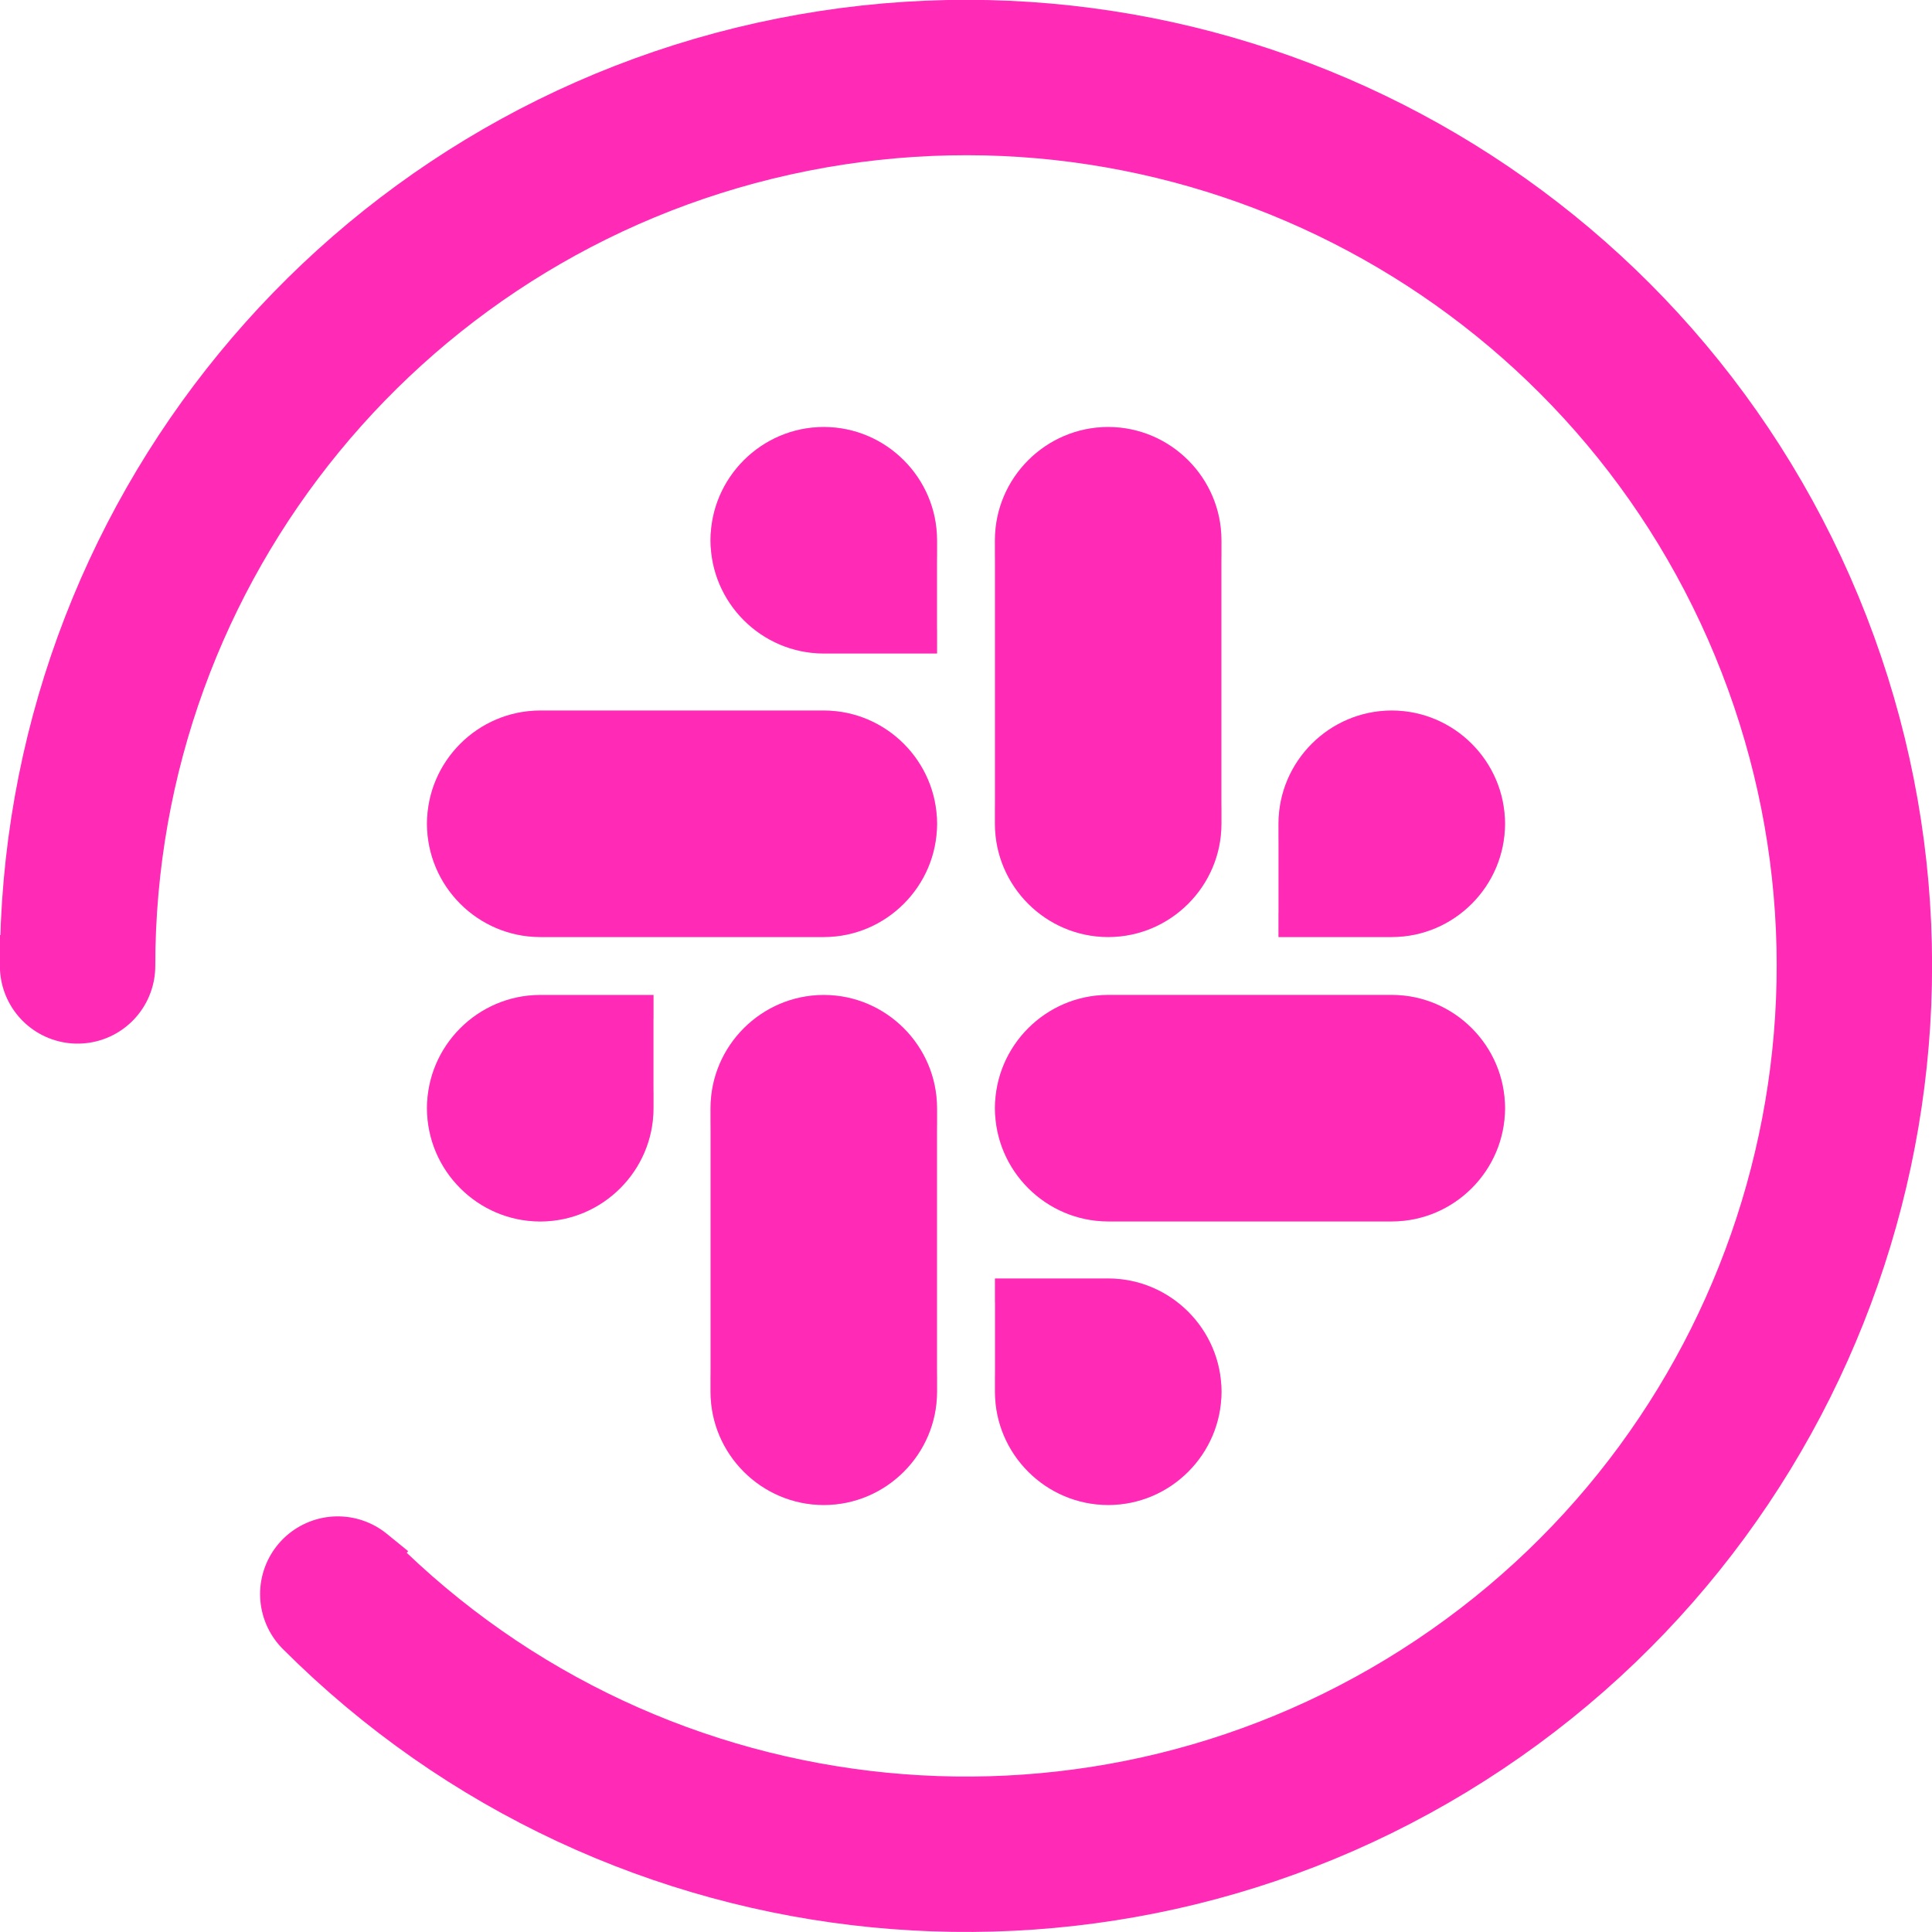
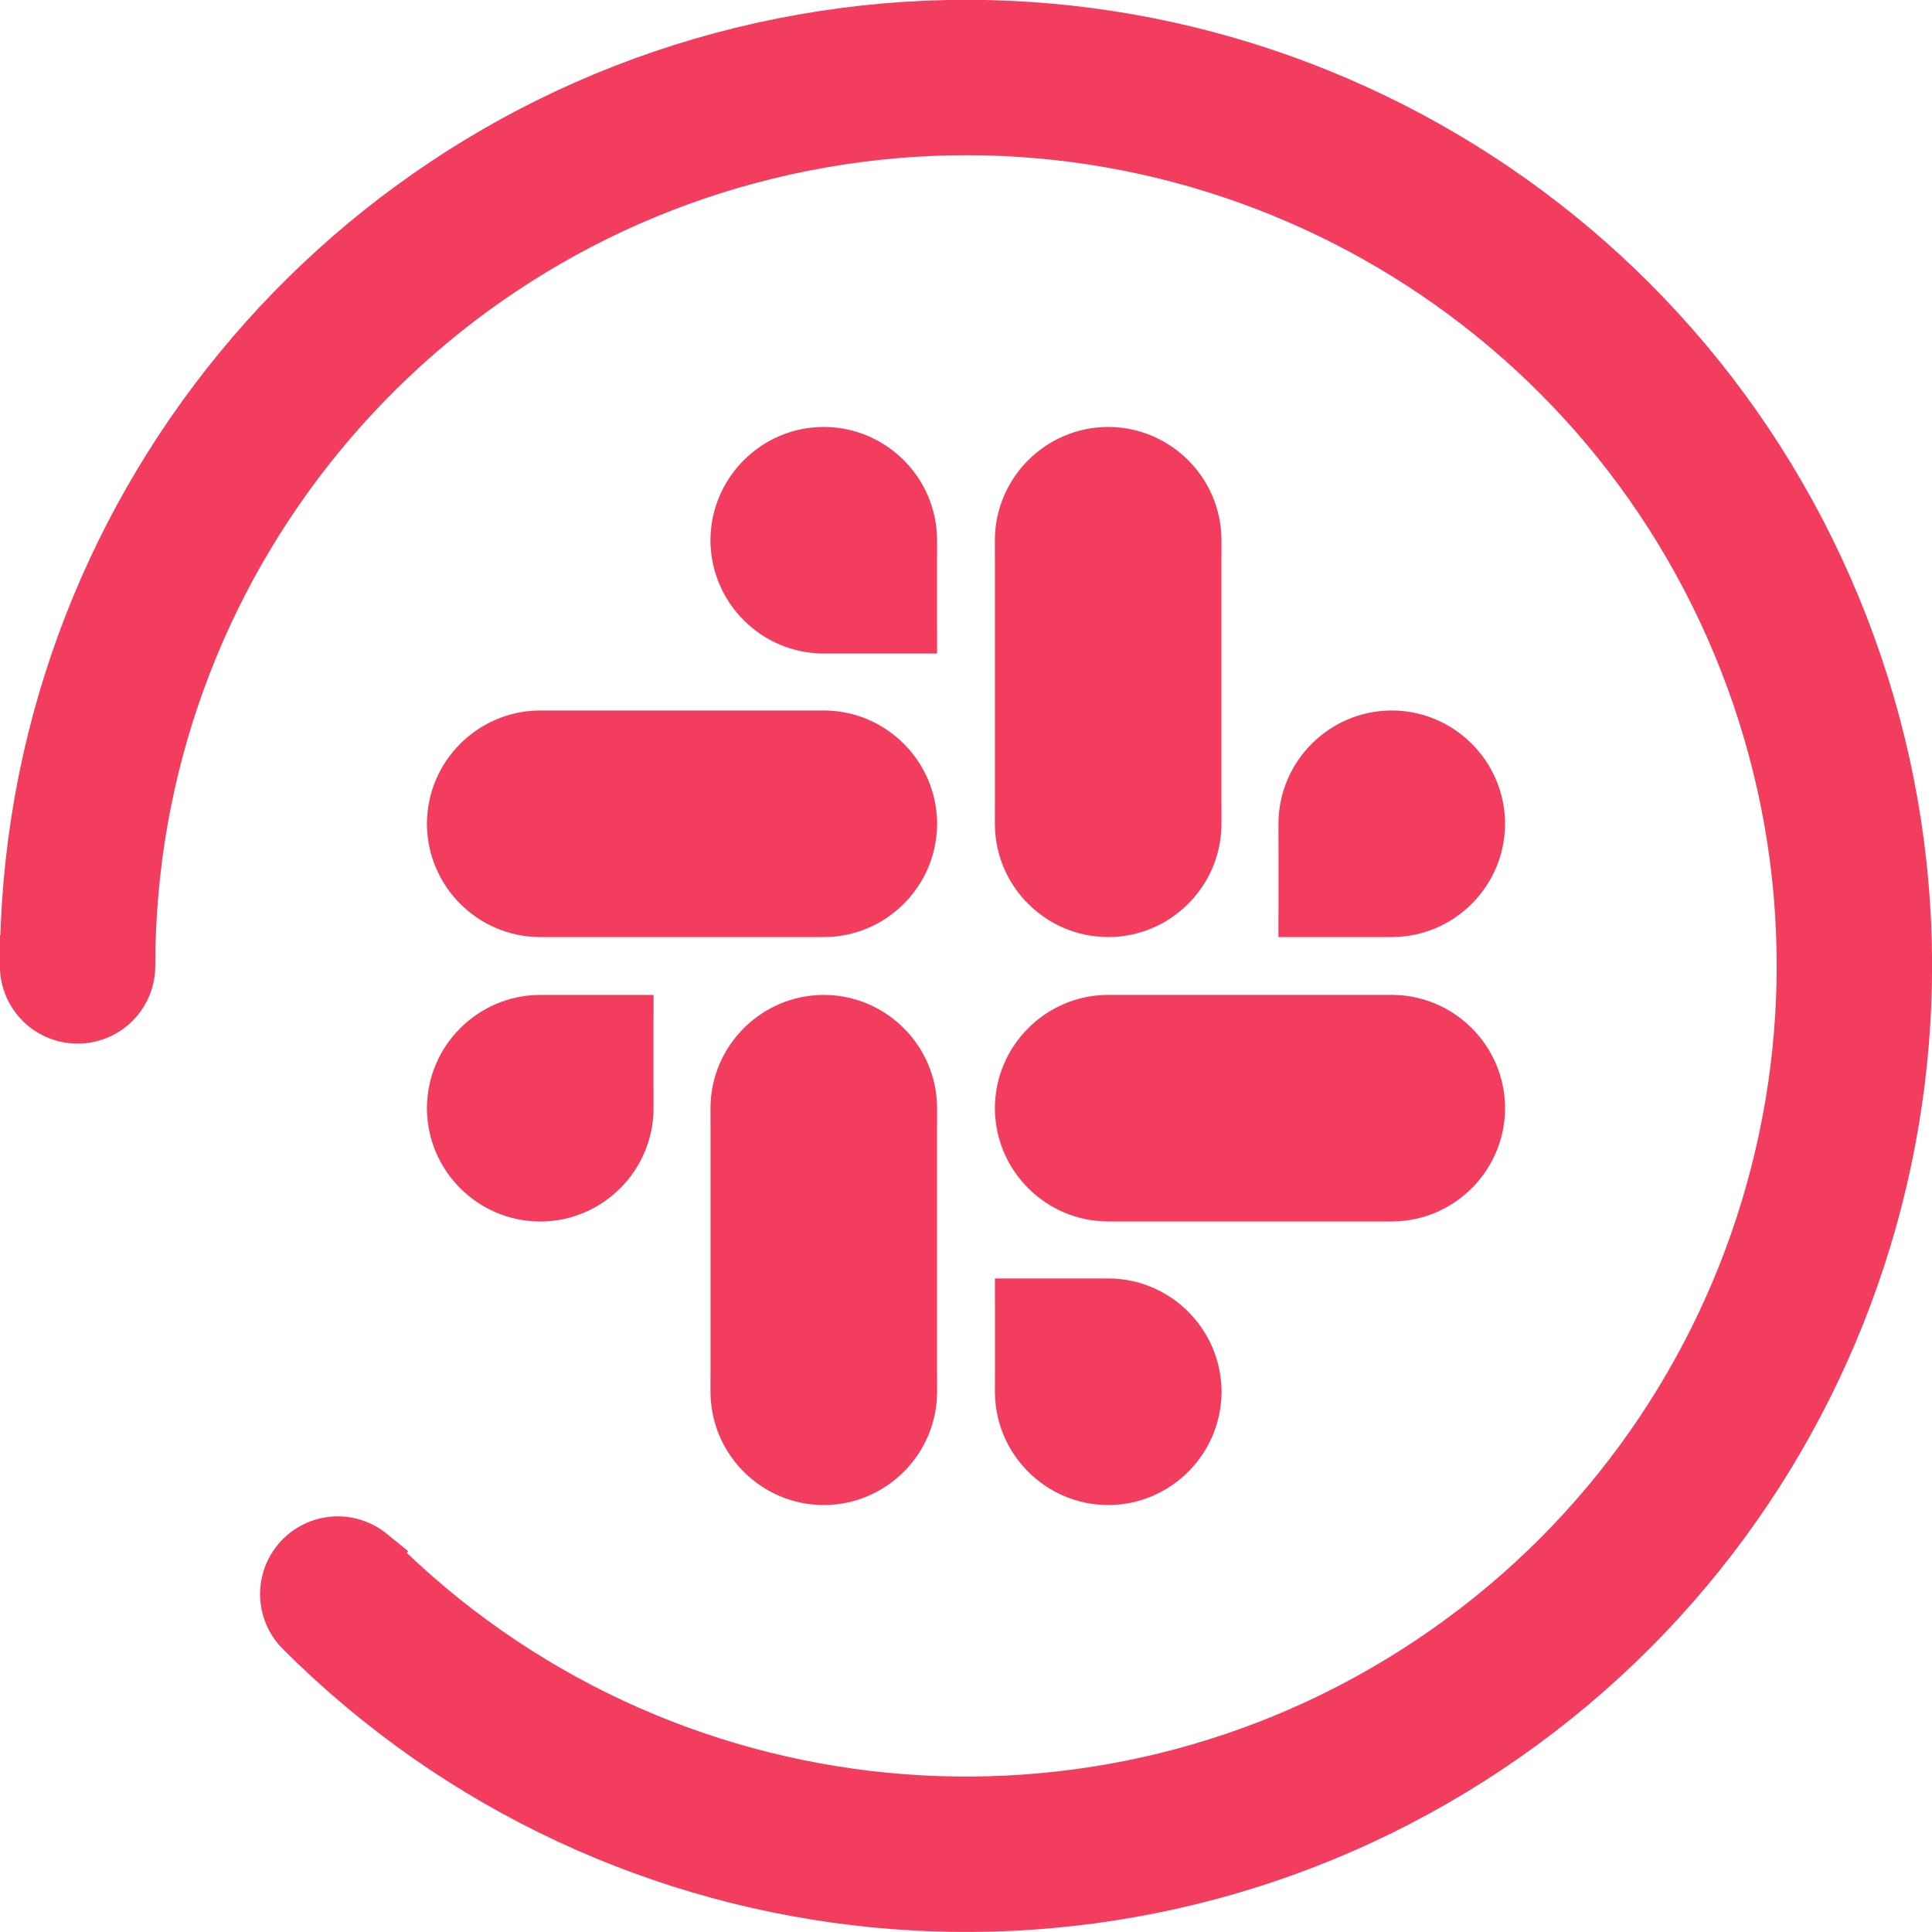
<svg xmlns="http://www.w3.org/2000/svg" xmlns:ns1="http://www.openswatchbook.org/uri/2009/osb" width="512" height="512" viewBox="0 0 384 384">
  <defs>
    <linearGradient id="a" x1="0" y1=".5" x2="1" y2=".5" gradientTransform="matrix(24 0 0 24 11.805 12)" gradientUnits="userSpaceOnUse" ns1:paint="gradient">
      <stop offset="0%" stop-color="#d300dc" />
      <stop offset="100%" stop-color="#8700ff" />
    </linearGradient>
    <linearGradient id="c" x1="0" y1=".5" x2="1" y2=".5" gradientTransform="scale(48 47.7)" gradientUnits="userSpaceOnUse">
      <stop offset="0%" stop-color="#d300dc" />
      <stop offset="100%" stop-color="#8700ff" />
    </linearGradient>
    <clipPath id="b">
      <path d="M0 0h48v48H0z" />
    </clipPath>
  </defs>
-   <g fill-rule="evenodd" fill="#ff2ab6">
+   <g fill-rule="evenodd" fill="#f33d5f">
    <path d="M129.886 220.27c0 12.387-10.12 22.507-22.507 22.507-12.388 0-22.507-10.12-22.507-22.507 0-12.388 10.12-22.508 22.507-22.508h22.507zM141.227 220.27c0-12.388 10.12-22.508 22.507-22.508 12.388 0 22.507 10.12 22.507 22.508v56.355c0 12.388-10.12 22.507-22.507 22.507-12.387 0-22.507-10.12-22.507-22.507zM163.734 129.886c-12.387 0-22.507-10.12-22.507-22.507 0-12.388 10.12-22.507 22.507-22.507 12.388 0 22.507 10.12 22.507 22.507v22.507zM163.734 141.227c12.388 0 22.507 10.12 22.507 22.507 0 12.388-10.12 22.508-22.507 22.508H107.38c-12.388 0-22.507-10.12-22.507-22.508 0-12.387 10.12-22.507 22.507-22.507zM254.114 163.734c0-12.387 10.12-22.507 22.507-22.507 12.387 0 22.507 10.12 22.507 22.507 0 12.388-10.12 22.508-22.507 22.508h-22.507zM242.766 163.734c0 12.388-10.12 22.508-22.507 22.508-12.388 0-22.507-10.12-22.507-22.508V107.38c0-12.388 10.12-22.507 22.507-22.507 12.387 0 22.507 10.12 22.507 22.507zM220.27 254.114c12.387 0 22.506 10.12 22.506 22.507 0 12.388-10.12 22.507-22.507 22.507-12.387 0-22.507-10.12-22.507-22.507v-22.507zM220.27 242.766c-12.388 0-22.508-10.12-22.508-22.507 0-12.388 10.12-22.507 22.507-22.507h56.356c12.387 0 22.507 10.12 22.507 22.507 0 12.388-10.12 22.507-22.507 22.507z" />
    <path d="M163.733 84.872c-12.388 0-22.507 10.12-22.507 22.507 0 .804.044 1.598.127 2.38 1.198-11.277 10.796-20.125 22.38-20.125 12.388 0 22.507 10.12 22.507 22.507v-4.762c0-12.388-10.12-22.507-22.507-22.507zm56.53 0c-12.388 0-22.508 10.12-22.508 22.507v4.762c0-12.388 10.12-22.507 22.508-22.507s22.507 10.12 22.507 22.507v-4.762c0-12.388-10.12-22.507-22.507-22.507zm-112.885 56.355c-12.387 0-22.506 10.12-22.506 22.507 0 .804.044 1.597.127 2.38 1.197-11.277 10.796-20.126 22.38-20.126h56.354c11.584 0 21.182 8.85 22.38 20.126.083-.783.127-1.576.127-2.38 0-12.388-10.12-22.507-22.507-22.507H107.38zm169.244 0c-12.387 0-22.508 10.12-22.508 22.507v4.76c0-12.387 10.121-22.506 22.508-22.506 11.584 0 21.183 8.85 22.38 20.126.083-.783.128-1.576.128-2.38 0-12.388-10.12-22.507-22.507-22.507zm-169.244 56.53c-12.387 0-22.506 10.12-22.506 22.508 0 .804.044 1.598.127 2.38 1.197-11.277 10.796-20.127 22.38-20.127h22.507v-4.76h-22.507zm56.355 0c-12.388 0-22.507 10.12-22.507 22.508v4.761c0-12.388 10.12-22.508 22.507-22.508 12.387 0 22.507 10.12 22.507 22.508v-4.761c0-12.388-10.12-22.508-22.507-22.508zm56.53 0c-12.388 0-22.508 10.12-22.508 22.508 0 .804.045 1.598.128 2.38 1.197-11.277 10.797-20.127 22.38-20.127h56.355c11.584 0 21.182 8.85 22.38 20.128.083-.783.127-1.577.127-2.381 0-12.388-10.12-22.508-22.507-22.508h-56.354zm-22.508 56.354v4.762h22.508c11.584 0 21.183 8.85 22.38 20.127.083-.783.128-1.577.128-2.38 0-12.388-10.12-22.509-22.507-22.509h-22.508z" opacity=".3" />
    <path d="M141.355 104.999a22.534 22.534 0 00-.128 2.38c0 12.388 10.12 22.507 22.507 22.507h22.507v-4.761h-22.507c-11.583 0-21.182-8.85-22.38-20.126zm56.402 53.973v4.762c0 12.387 10.12 22.507 22.508 22.507 12.387 0 22.507-10.12 22.507-22.507v-4.762c0 12.388-10.12 22.507-22.507 22.507-12.388 0-22.508-10.12-22.508-22.507zM85 161.352a22.535 22.535 0 00-.128 2.382c0 12.387 10.12 22.507 22.507 22.507h56.354c12.388 0 22.507-10.12 22.507-22.507 0-.804-.044-1.598-.127-2.381-1.197 11.277-10.796 20.126-22.38 20.126H107.38c-11.584 0-21.183-8.849-22.38-20.126zm214 0c-1.198 11.278-10.797 20.127-22.38 20.127h-22.508v4.762h22.508c12.387 0 22.506-10.12 22.506-22.507 0-.804-.044-1.598-.127-2.381zm-169.116 54.15c0 12.389-10.12 22.508-22.507 22.508-11.584 0-21.182-8.85-22.38-20.127a22.535 22.535 0 00-.127 2.381c0 12.388 10.12 22.507 22.507 22.507 12.388 0 22.507-10.12 22.507-22.507v-4.761zm68 2.381a22.531 22.531 0 00-.127 2.381c0 12.388 10.12 22.507 22.508 22.507h56.354c12.388 0 22.507-10.12 22.507-22.507 0-.804-.044-1.598-.127-2.38-1.198 11.277-10.796 20.126-22.38 20.126h-56.354c-11.584 0-21.184-8.85-22.381-20.127zm-56.659 53.974v4.761c0 12.388 10.12 22.507 22.507 22.507 12.388 0 22.507-10.12 22.507-22.507v-4.76c0 12.387-10.12 22.506-22.507 22.506-12.387 0-22.507-10.12-22.507-22.507zm56.53 0v4.761c0 12.388 10.121 22.507 22.509 22.507 12.387 0 22.507-10.12 22.507-22.507 0-.804-.045-1.597-.128-2.38-1.197 11.277-10.796 20.126-22.38 20.126-12.387 0-22.507-10.12-22.507-22.507z" opacity=".3" />
  </g>
-   <path d="M15.158 185.259l.262 6.727c0-84.233 59.504-156.735 142.122-173.168 82.618-16.433 165.34 27.78 197.575 105.601 32.236 77.821 5.008 167.575-65.032 214.372-70.04 46.797-163.385 37.604-222.949-21.958l4.243 3.451" fill="none" stroke="#ff2ab6" stroke-width="30.885" stroke-linejoin="round" />
+   <path d="M15.158 185.259l.262 6.727c0-84.233 59.504-156.735 142.122-173.168 82.618-16.433 165.34 27.78 197.575 105.601 32.236 77.821 5.008 167.575-65.032 214.372-70.04 46.797-163.385 37.604-222.949-21.958l4.243 3.451" fill="none" stroke="#f33d5f" stroke-width="30.885" stroke-linejoin="round" />
</svg>
